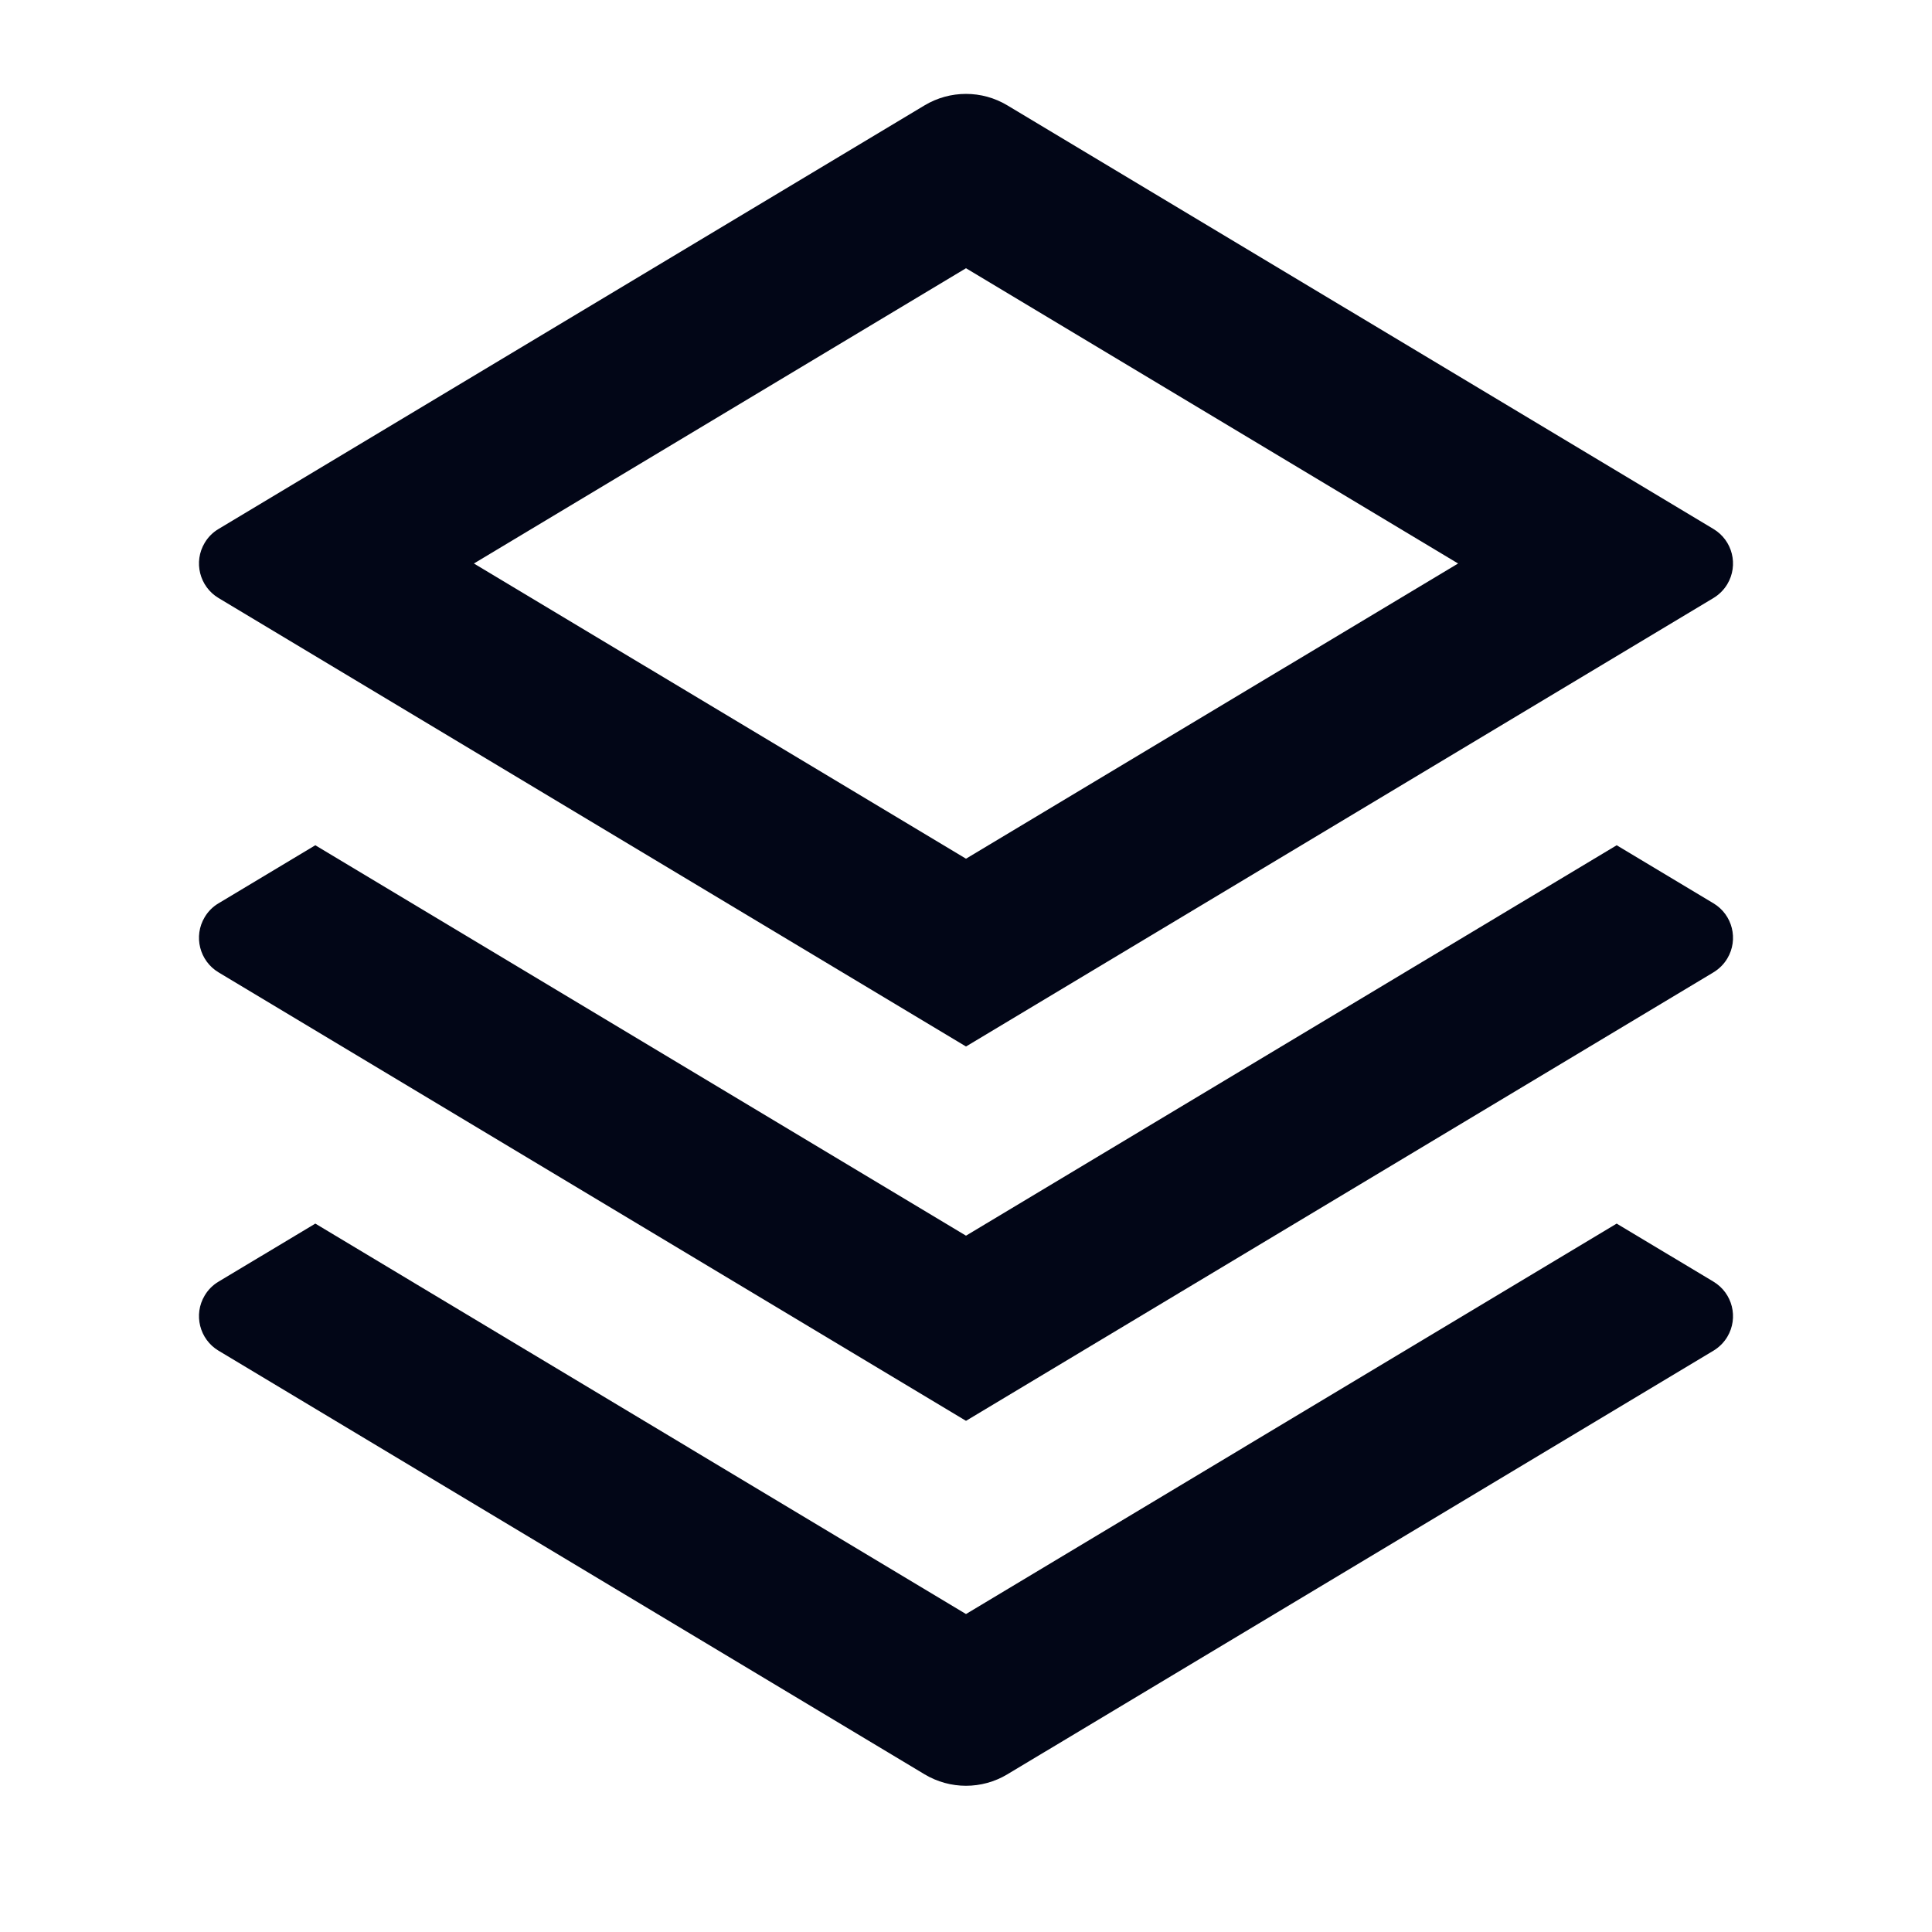
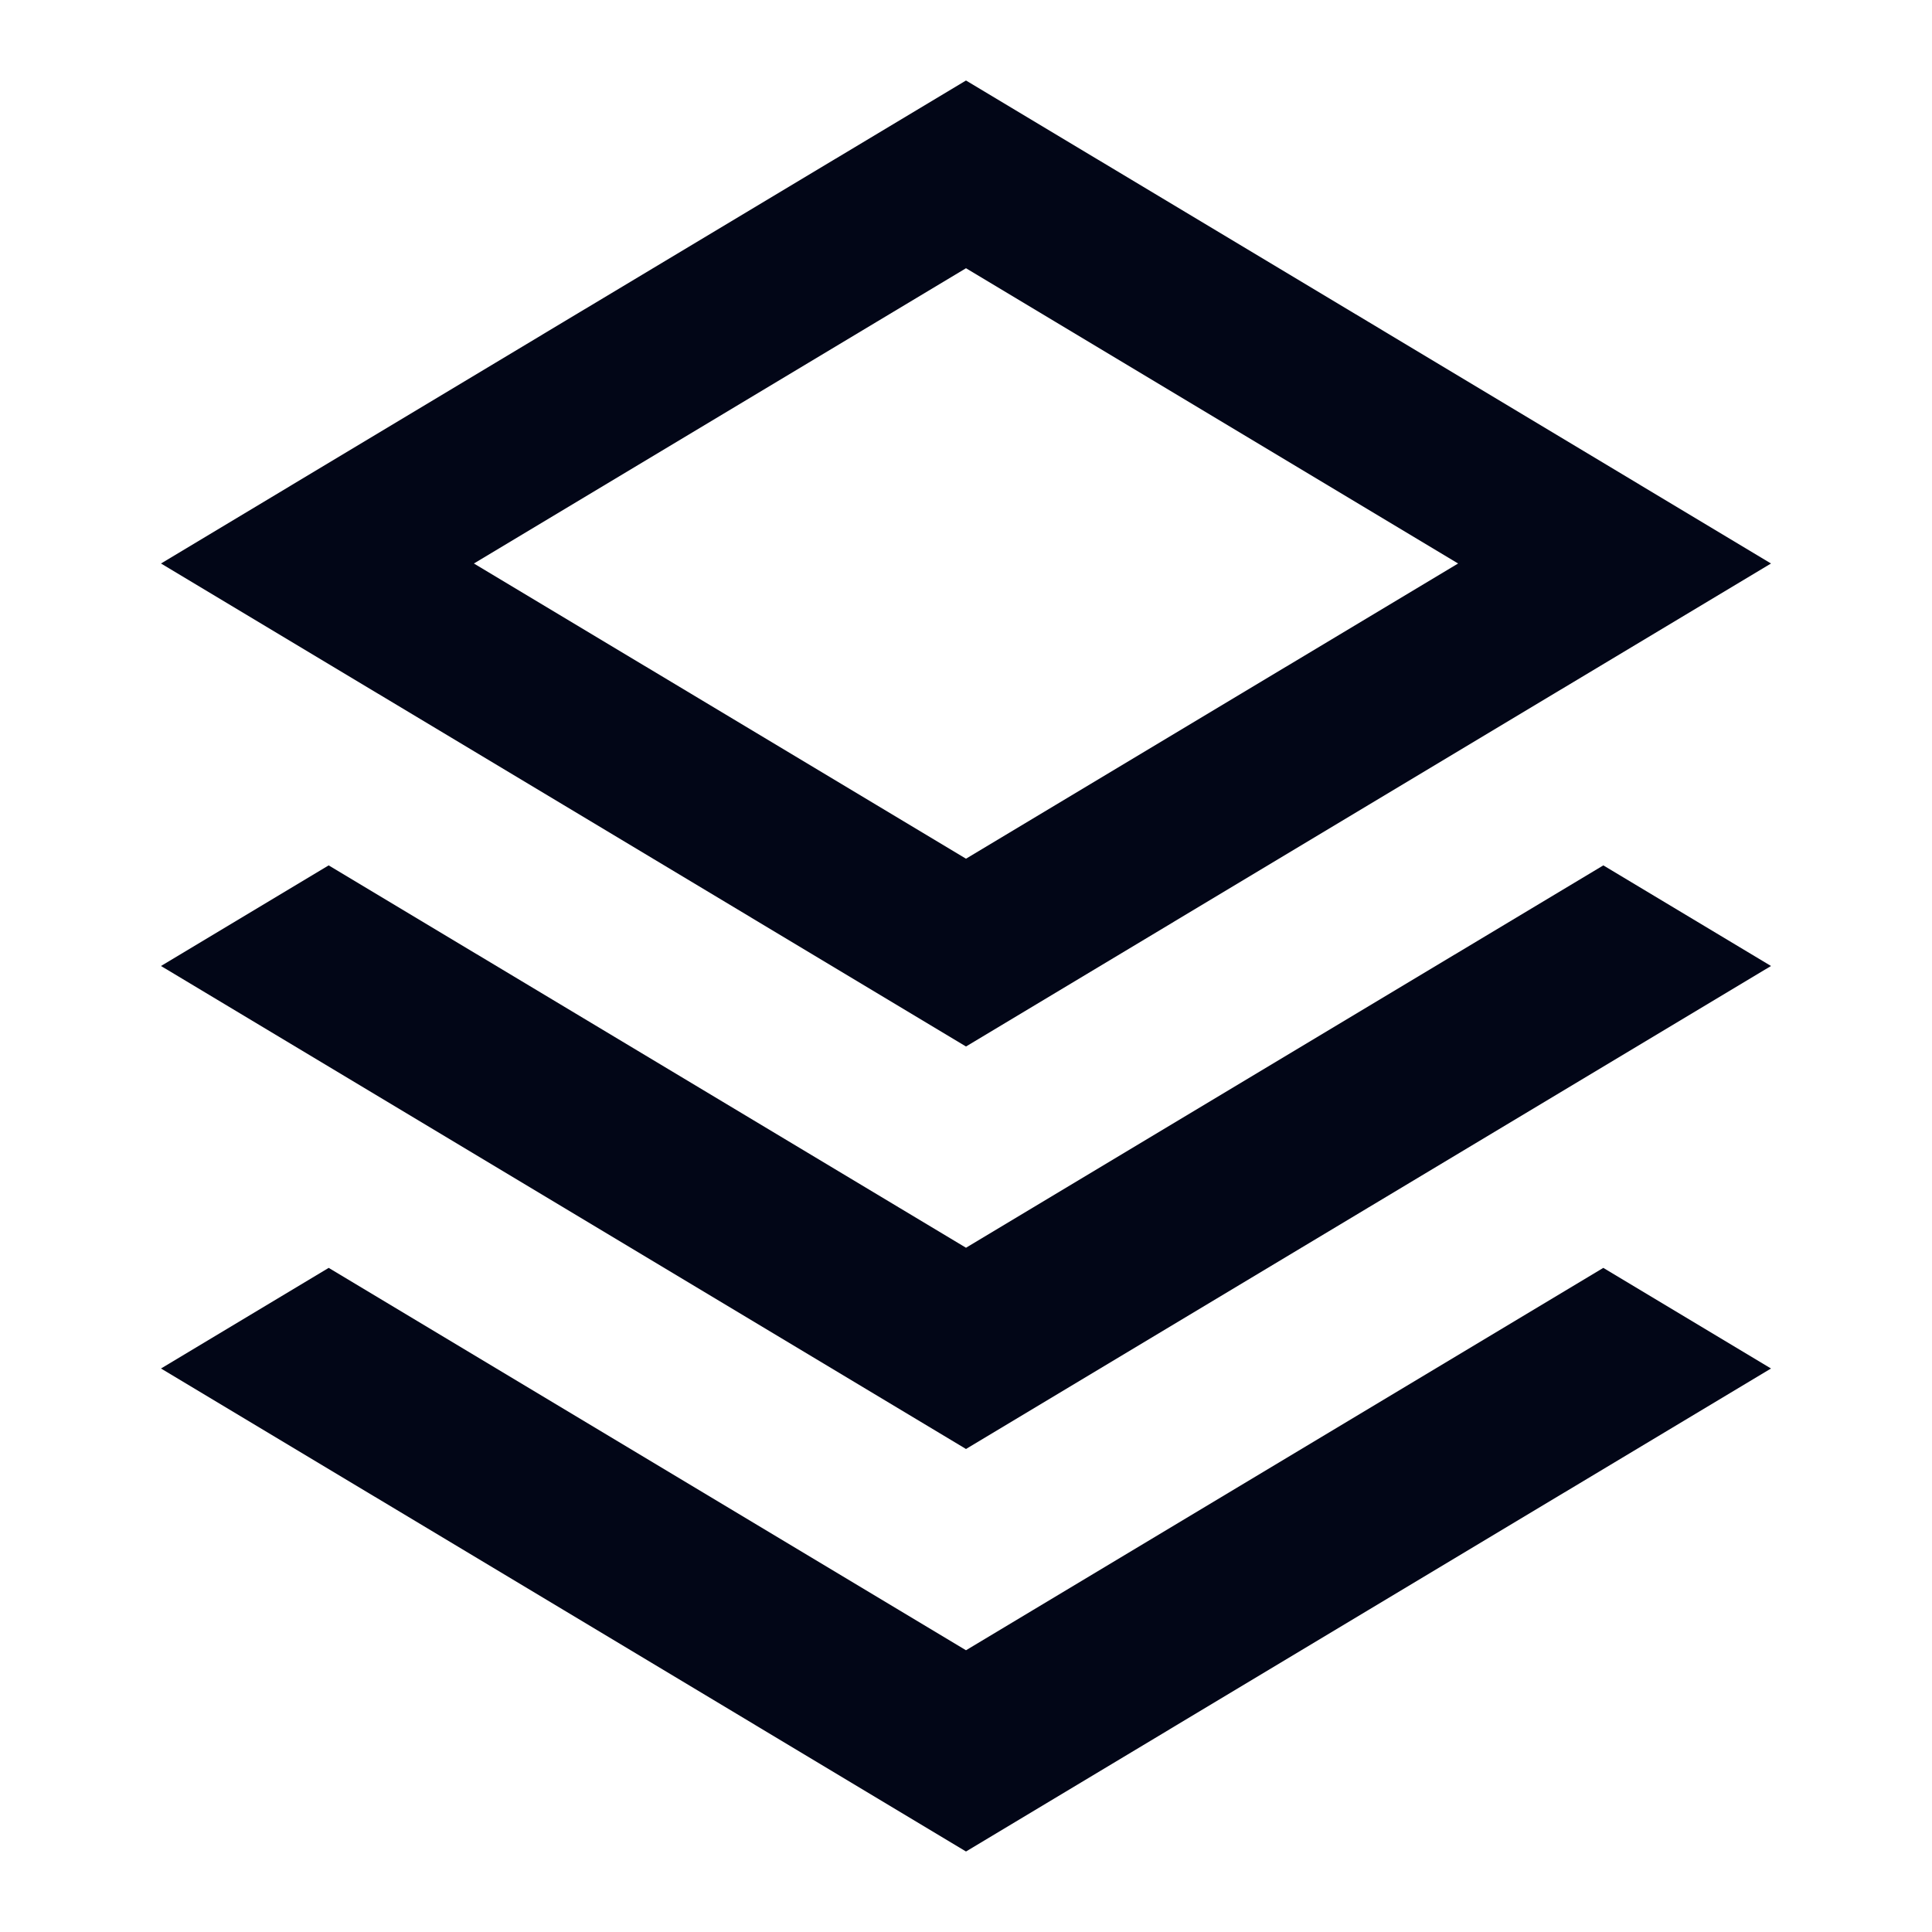
<svg xmlns="http://www.w3.org/2000/svg" width="24" height="24" viewBox="0 0 24 24" fill="none">
-   <path d="M20.083 15.2L21.285 15.921C21.522 16.063 21.599 16.37 21.457 16.607C21.415 16.677 21.356 16.736 21.285 16.779L12.514 22.041C12.198 22.231 11.802 22.231 11.485 22.041L2.715 16.779C2.478 16.637 2.401 16.329 2.543 16.093C2.585 16.022 2.644 15.963 2.715 15.921L3.917 15.2L12 20.05L20.083 15.2ZM20.083 10.5L21.285 11.221C21.522 11.363 21.599 11.67 21.457 11.907C21.415 11.977 21.356 12.036 21.285 12.079L12 17.65L2.715 12.079C2.478 11.937 2.401 11.629 2.543 11.393C2.585 11.322 2.644 11.263 2.715 11.221L3.917 10.5L12 15.35L20.083 10.5ZM12.514 1.309L21.285 6.571C21.522 6.713 21.599 7.02 21.457 7.257C21.415 7.327 21.356 7.386 21.285 7.429L12 13L2.715 7.429C2.478 7.287 2.401 6.979 2.543 6.743C2.585 6.672 2.644 6.613 2.715 6.571L11.485 1.309C11.802 1.119 12.198 1.119 12.514 1.309ZM12 3.332L5.887 7L12 10.667L18.113 7L12 3.332Z" fill="#020617" />
+   <path fill-rule="evenodd" clip-rule="evenodd" d="M2 7C5.333 4.999 8.666 2.999 12 1C15.334 2.999 18.667 4.999 22 7C18.666 8.999 15.333 11 12 13C8.667 11 5.334 8.999 2 7ZM12 3.332L5.887 7L12 10.667L18.113 7L12 3.332Z" fill="#020617" />
+   <path d="M4.083 10.75L2 12C5.334 13.999 8.667 16 12 18C15.333 16 18.666 13.999 22 12L19.917 10.75L12 15.5L4.083 10.75Z" fill="#020617" />
+   <path d="M2 17L4.083 15.75L12 20.5L19.917 15.75L22 17C18.666 18.999 15.333 21 12 23C8.667 21 5.334 18.999 2 17Z" fill="#020617" />
</svg>
